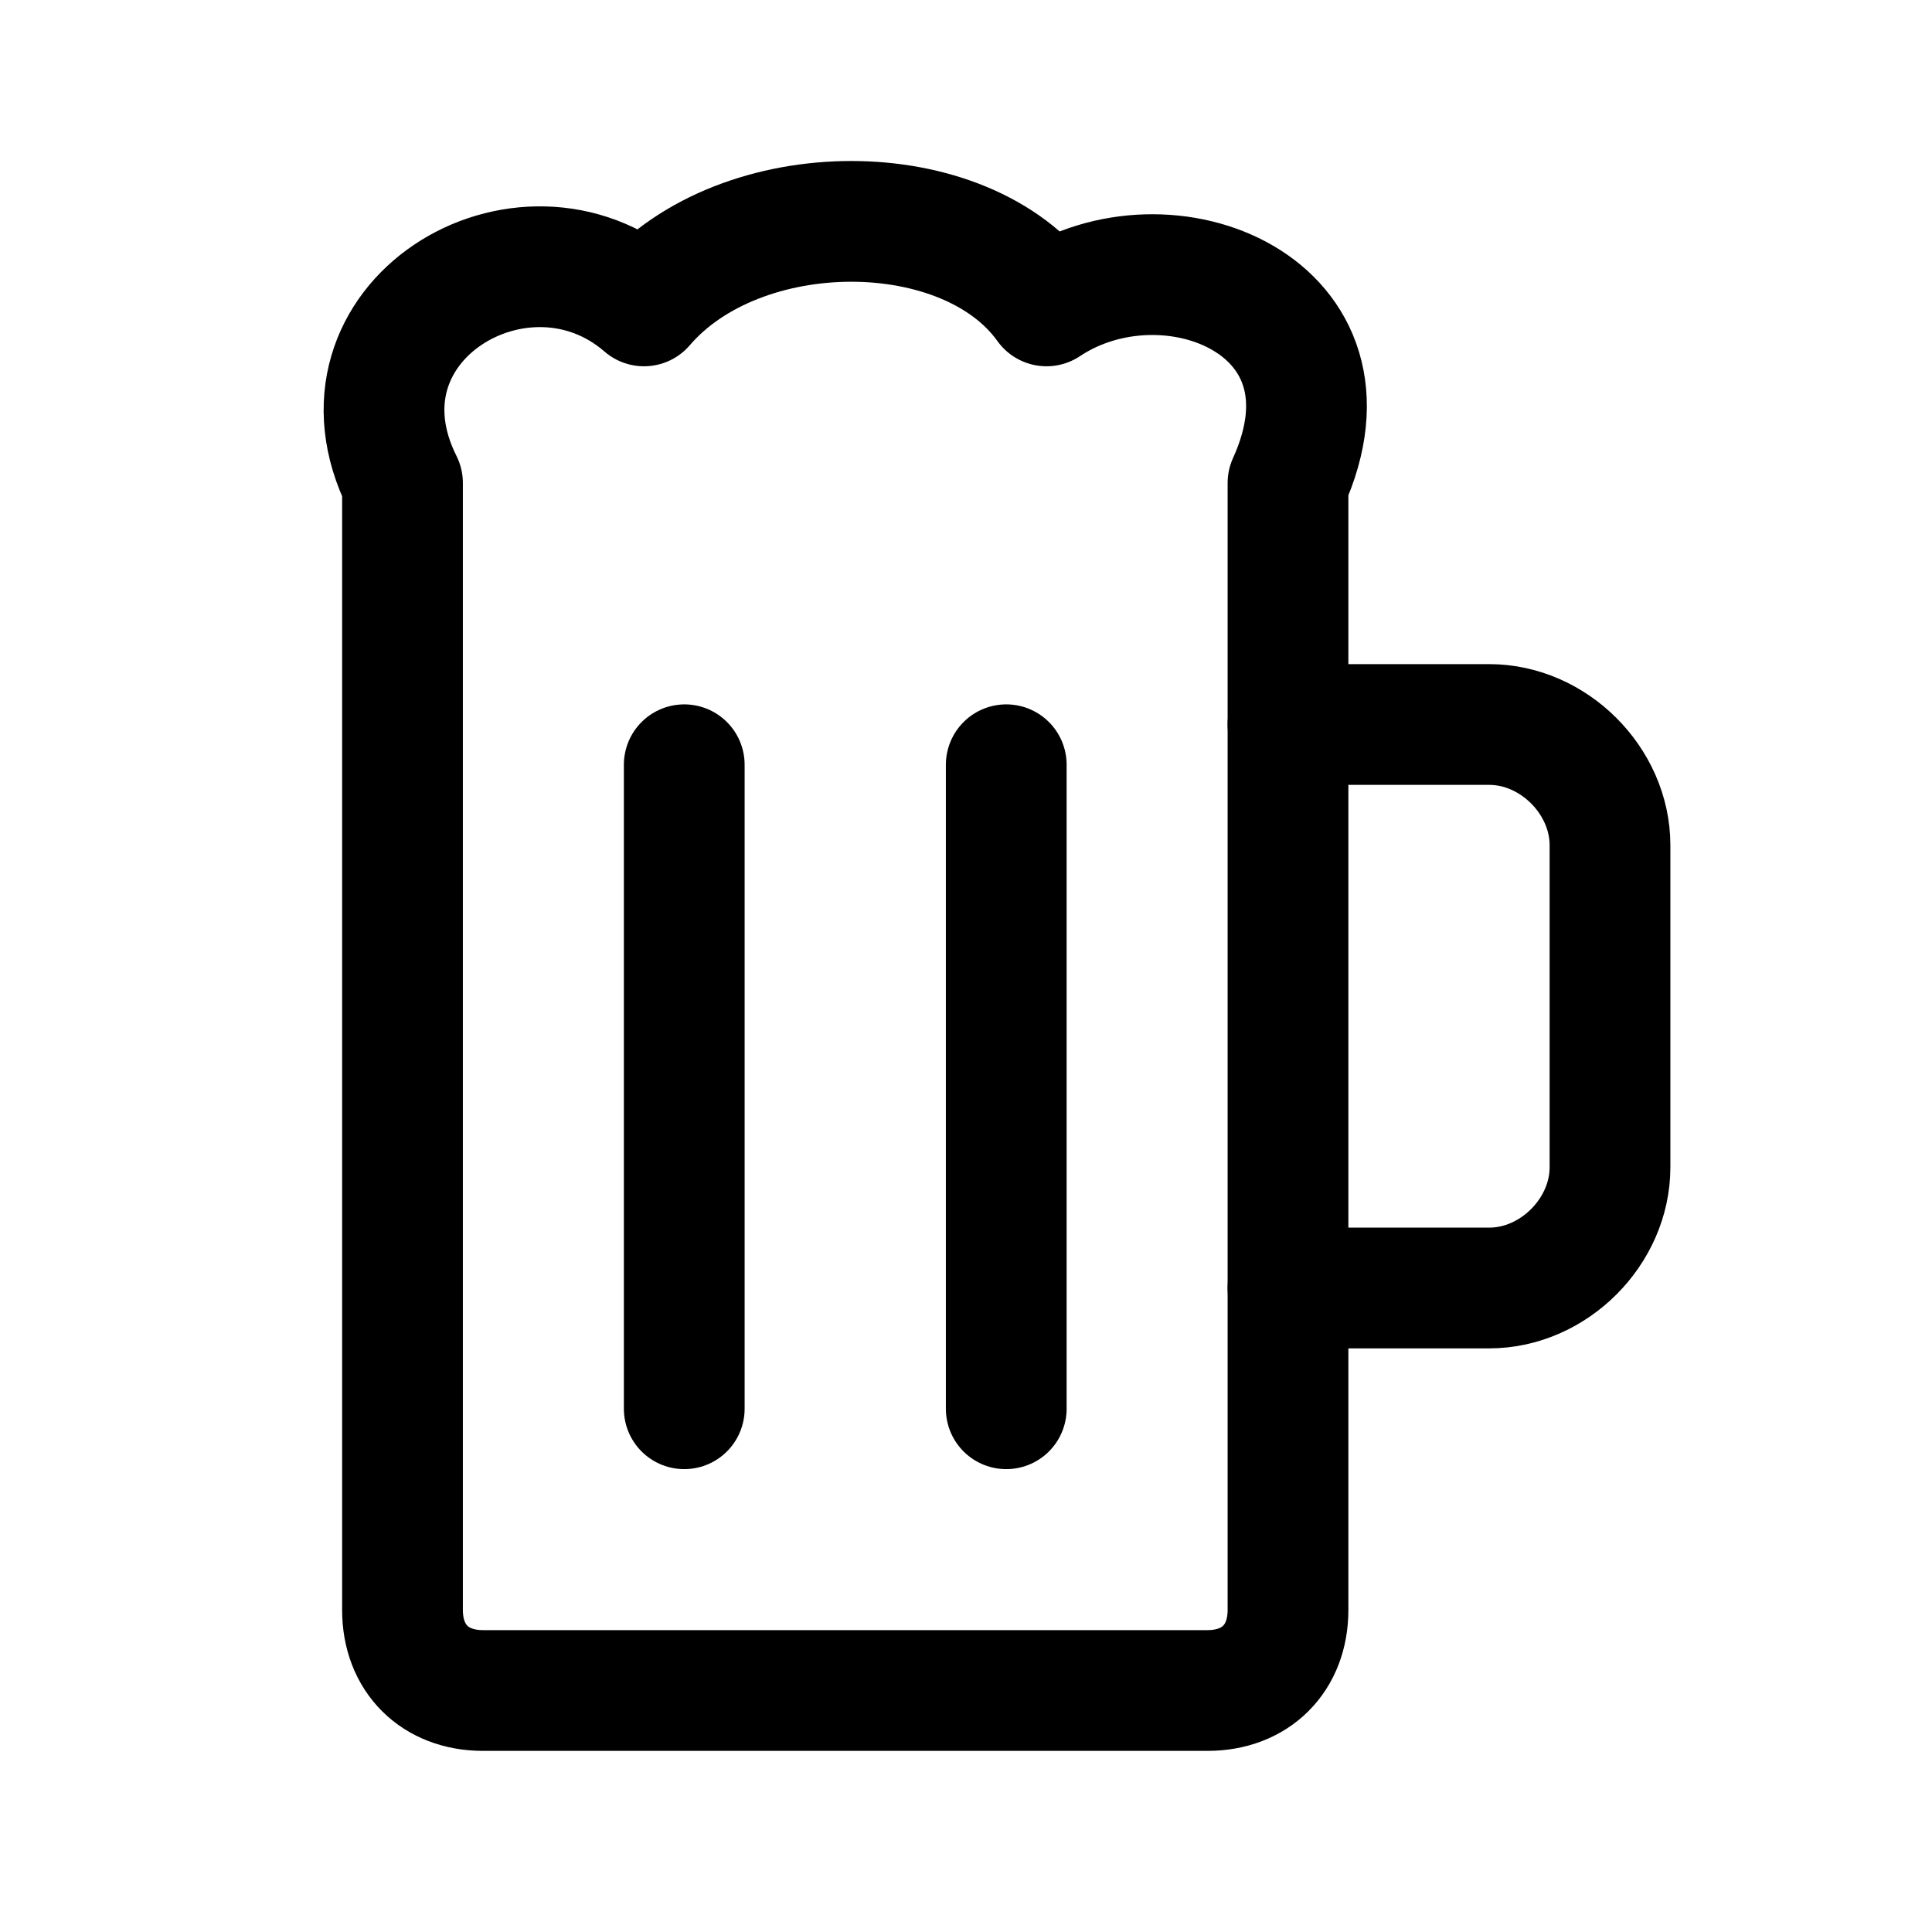
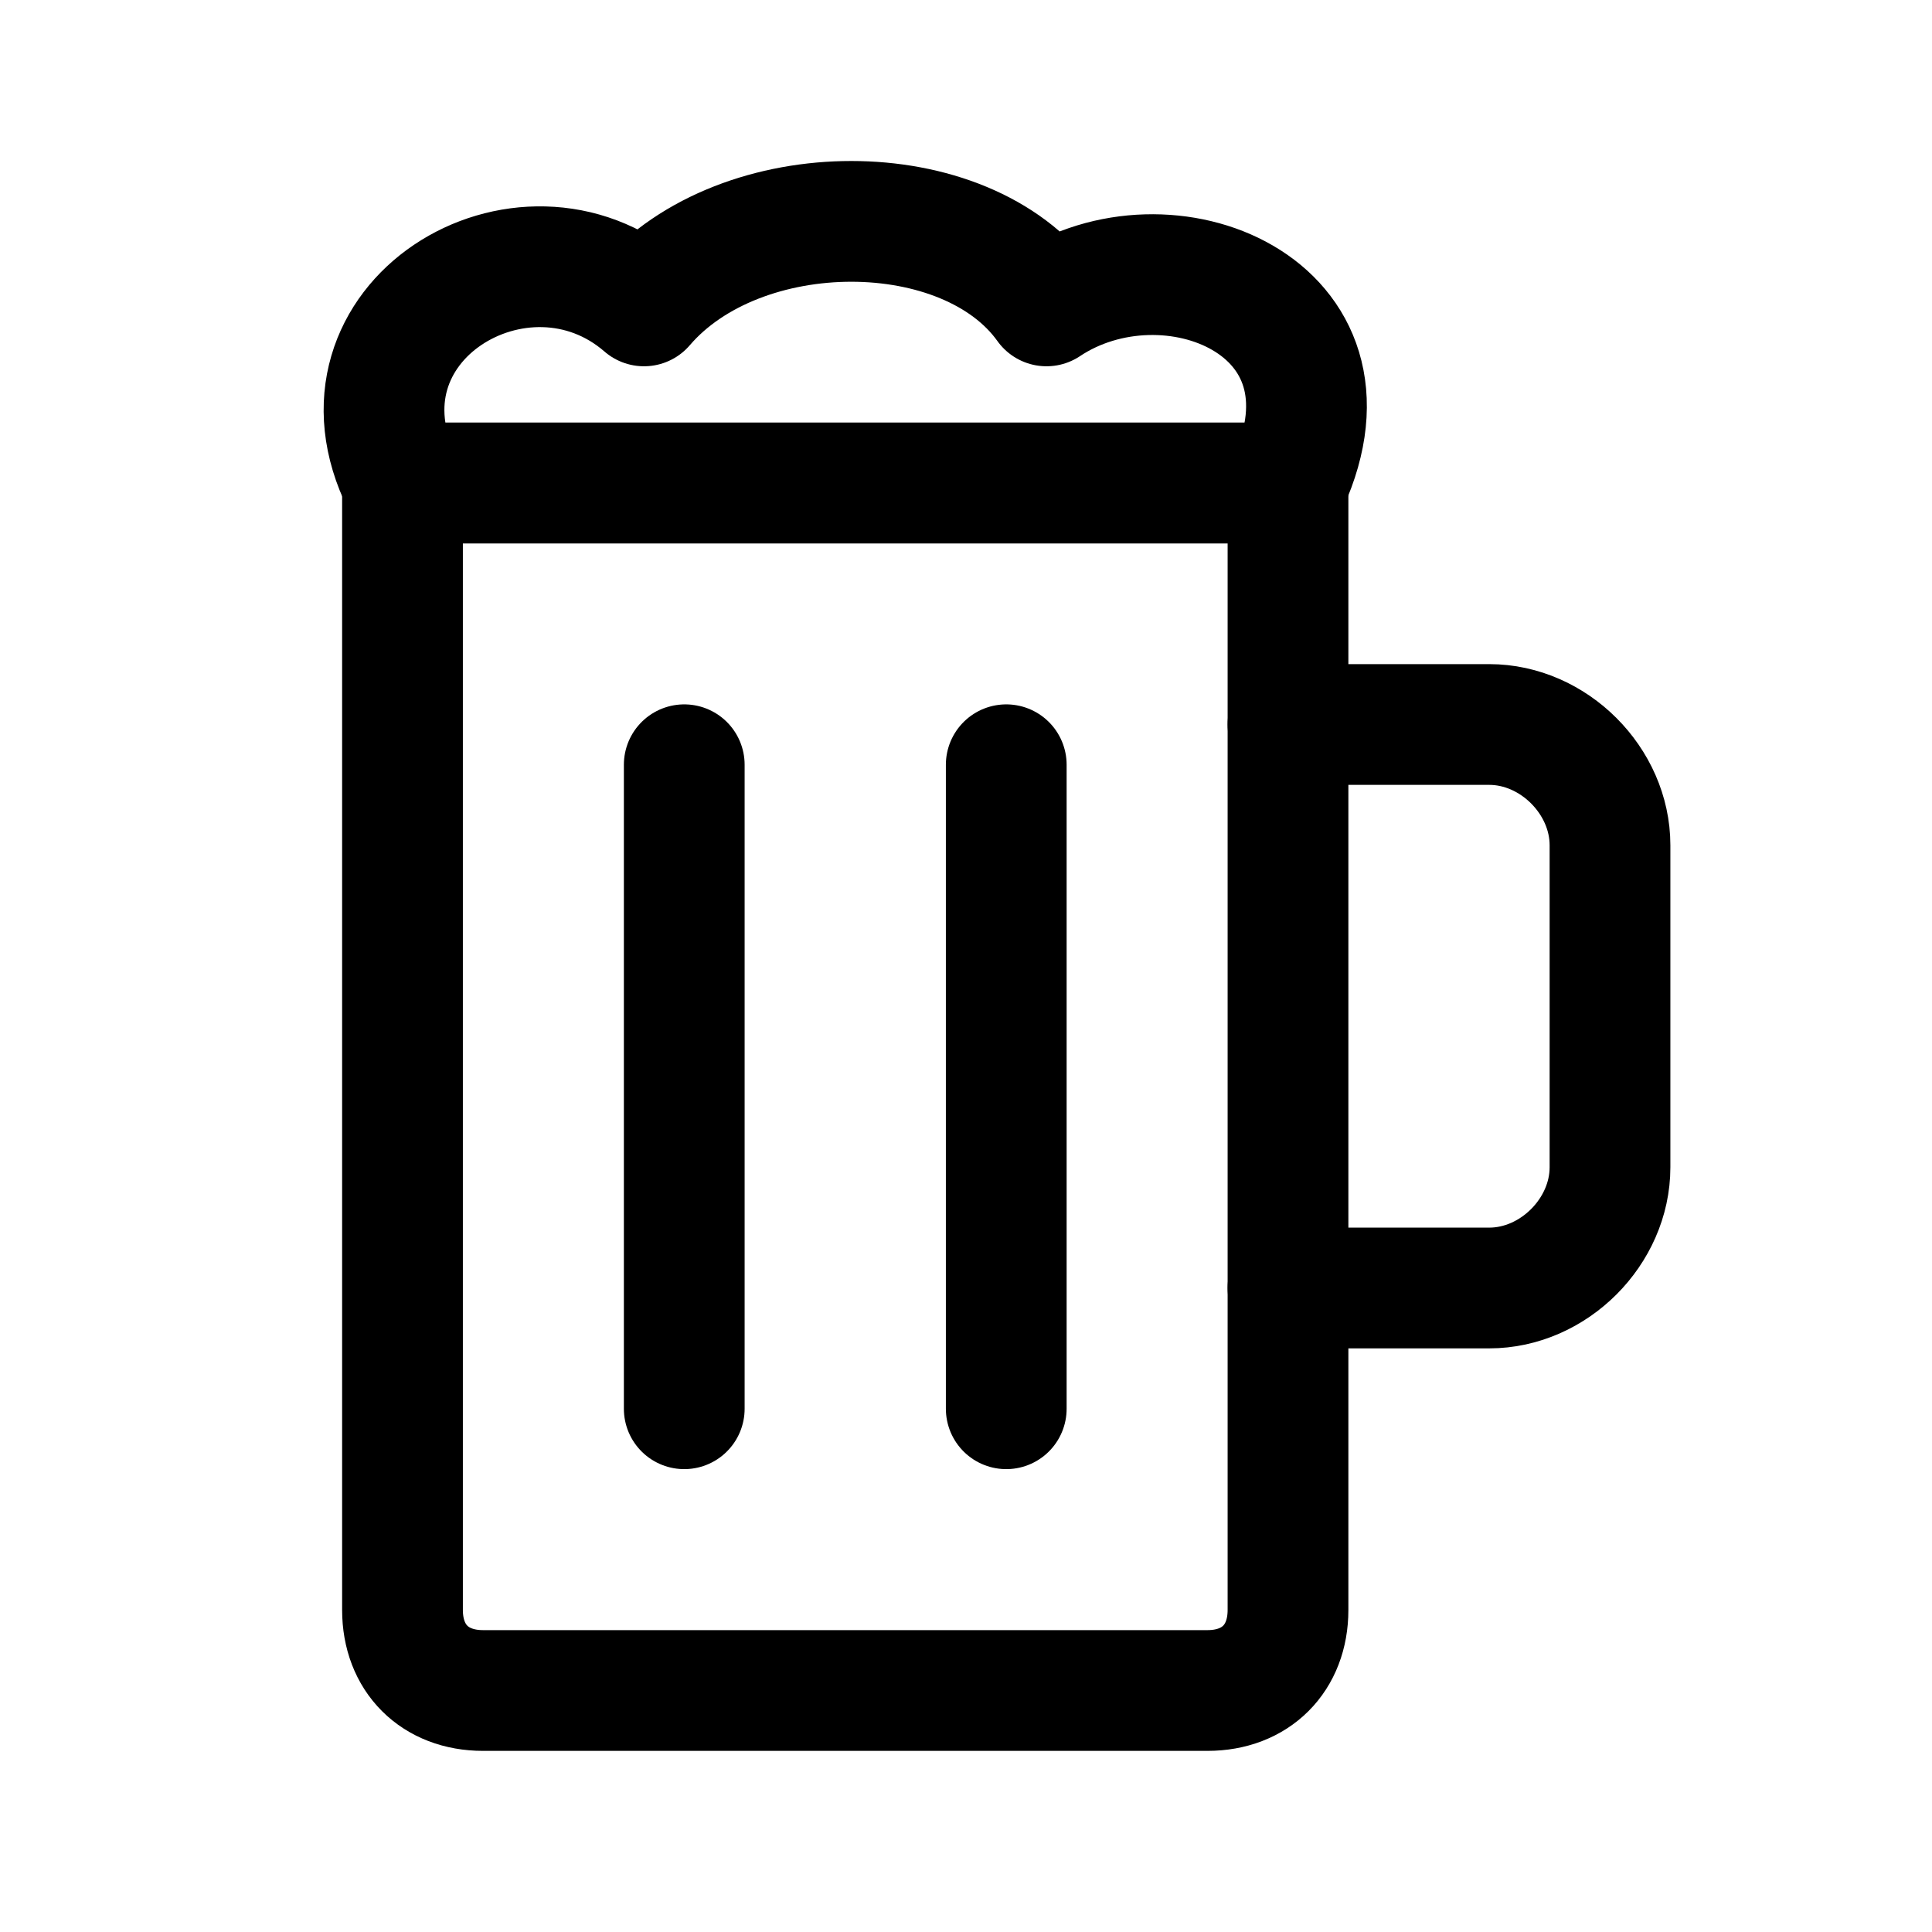
<svg xmlns="http://www.w3.org/2000/svg" viewBox="0 0 24 24" class="rg-icon" fill="none" stroke="currentColor" stroke-width="1.5" stroke-linecap="round" stroke-linejoin="round" role="img" aria-label="Bar">
-   <path class="shape" d="M5 6c-1-2 1.5-3.5 3-2.2 1.2-1.4 4-1.4 5 0 1.5-1 4 0 3 2.2v14c0 .6-.4 1-1 1H6c-.6 0-1-.4-1-1Z" />
+   <path class="shape" d="M5 6h11v14c0 .6-.4 1-1 1H6c-.6 0-1-.4-1-1Z" />
+   <path class="shape" d="M5 6c-1-2 1.5-3.5 3-2.2 1.2-1.4 4-1.4 5 0 1.5-1 4 0 3 2.2Z" />
  <path class="line" d="M16 9h2.5c.8 0 1.5.7 1.5 1.5v4c0 .8-.7 1.5-1.5 1.5H16" />
  <path class="detail" d="M8.5 9.5v8M12.5 9.5v8" />
</svg>
